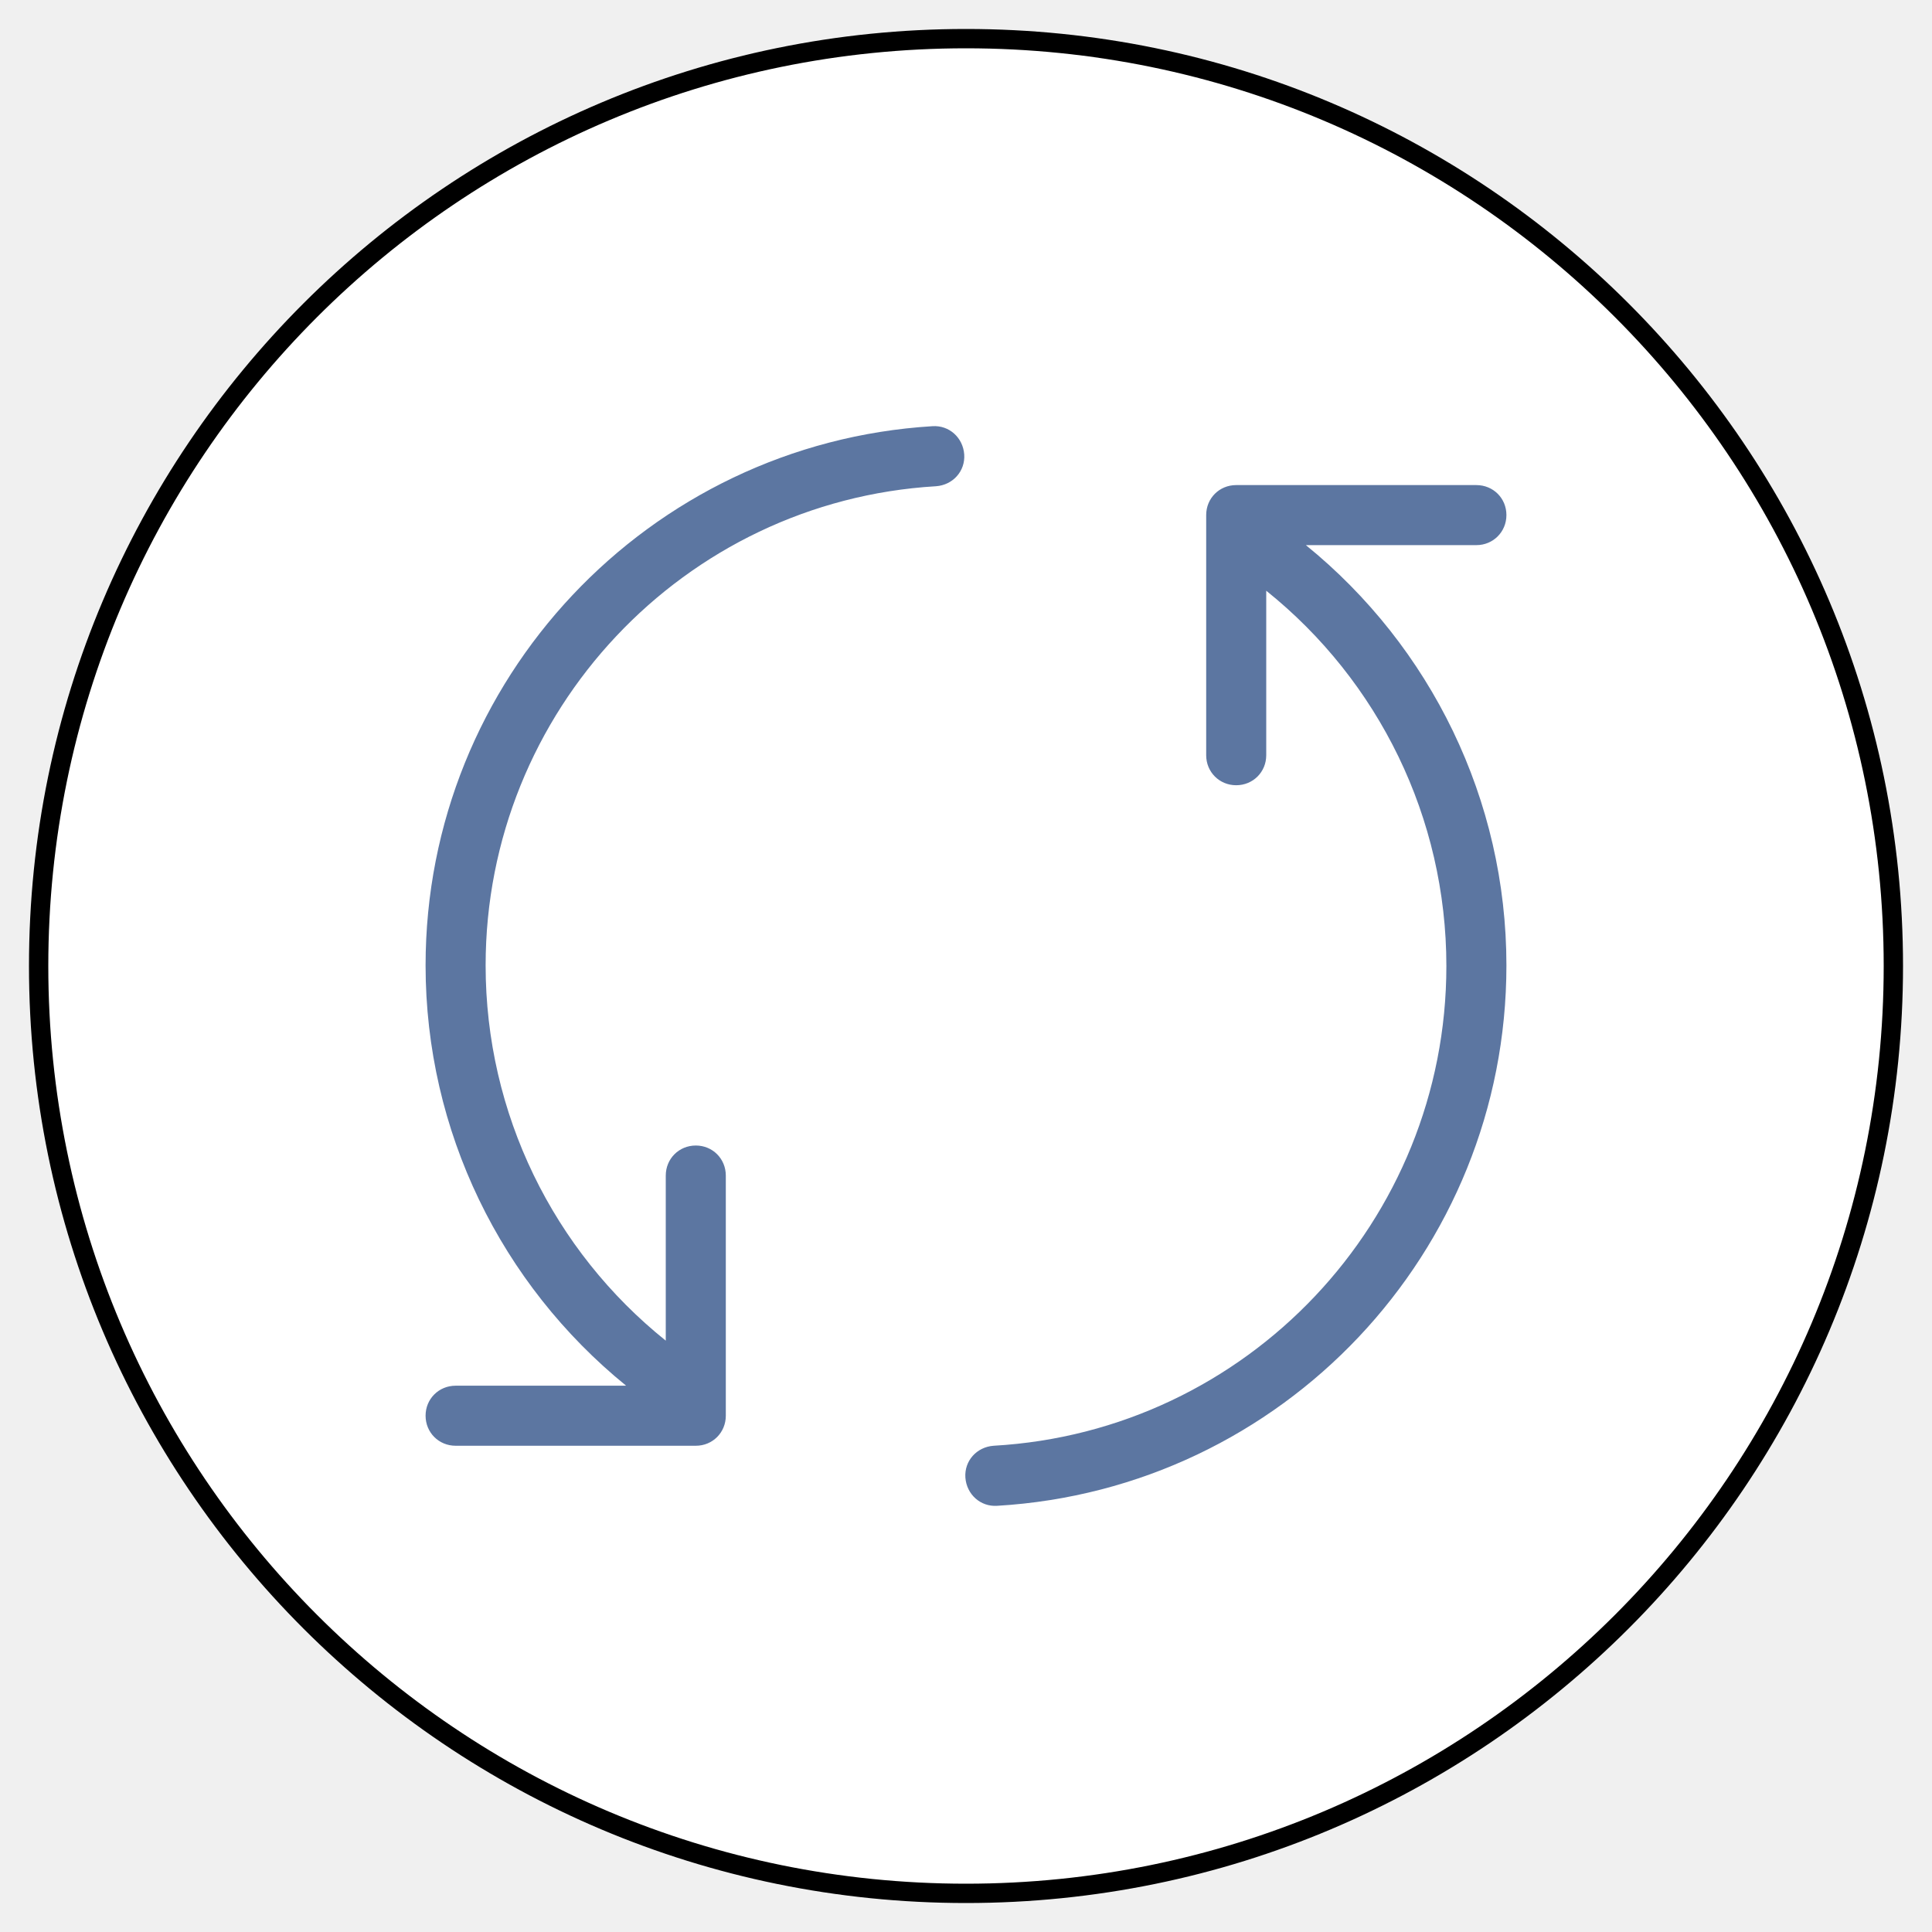
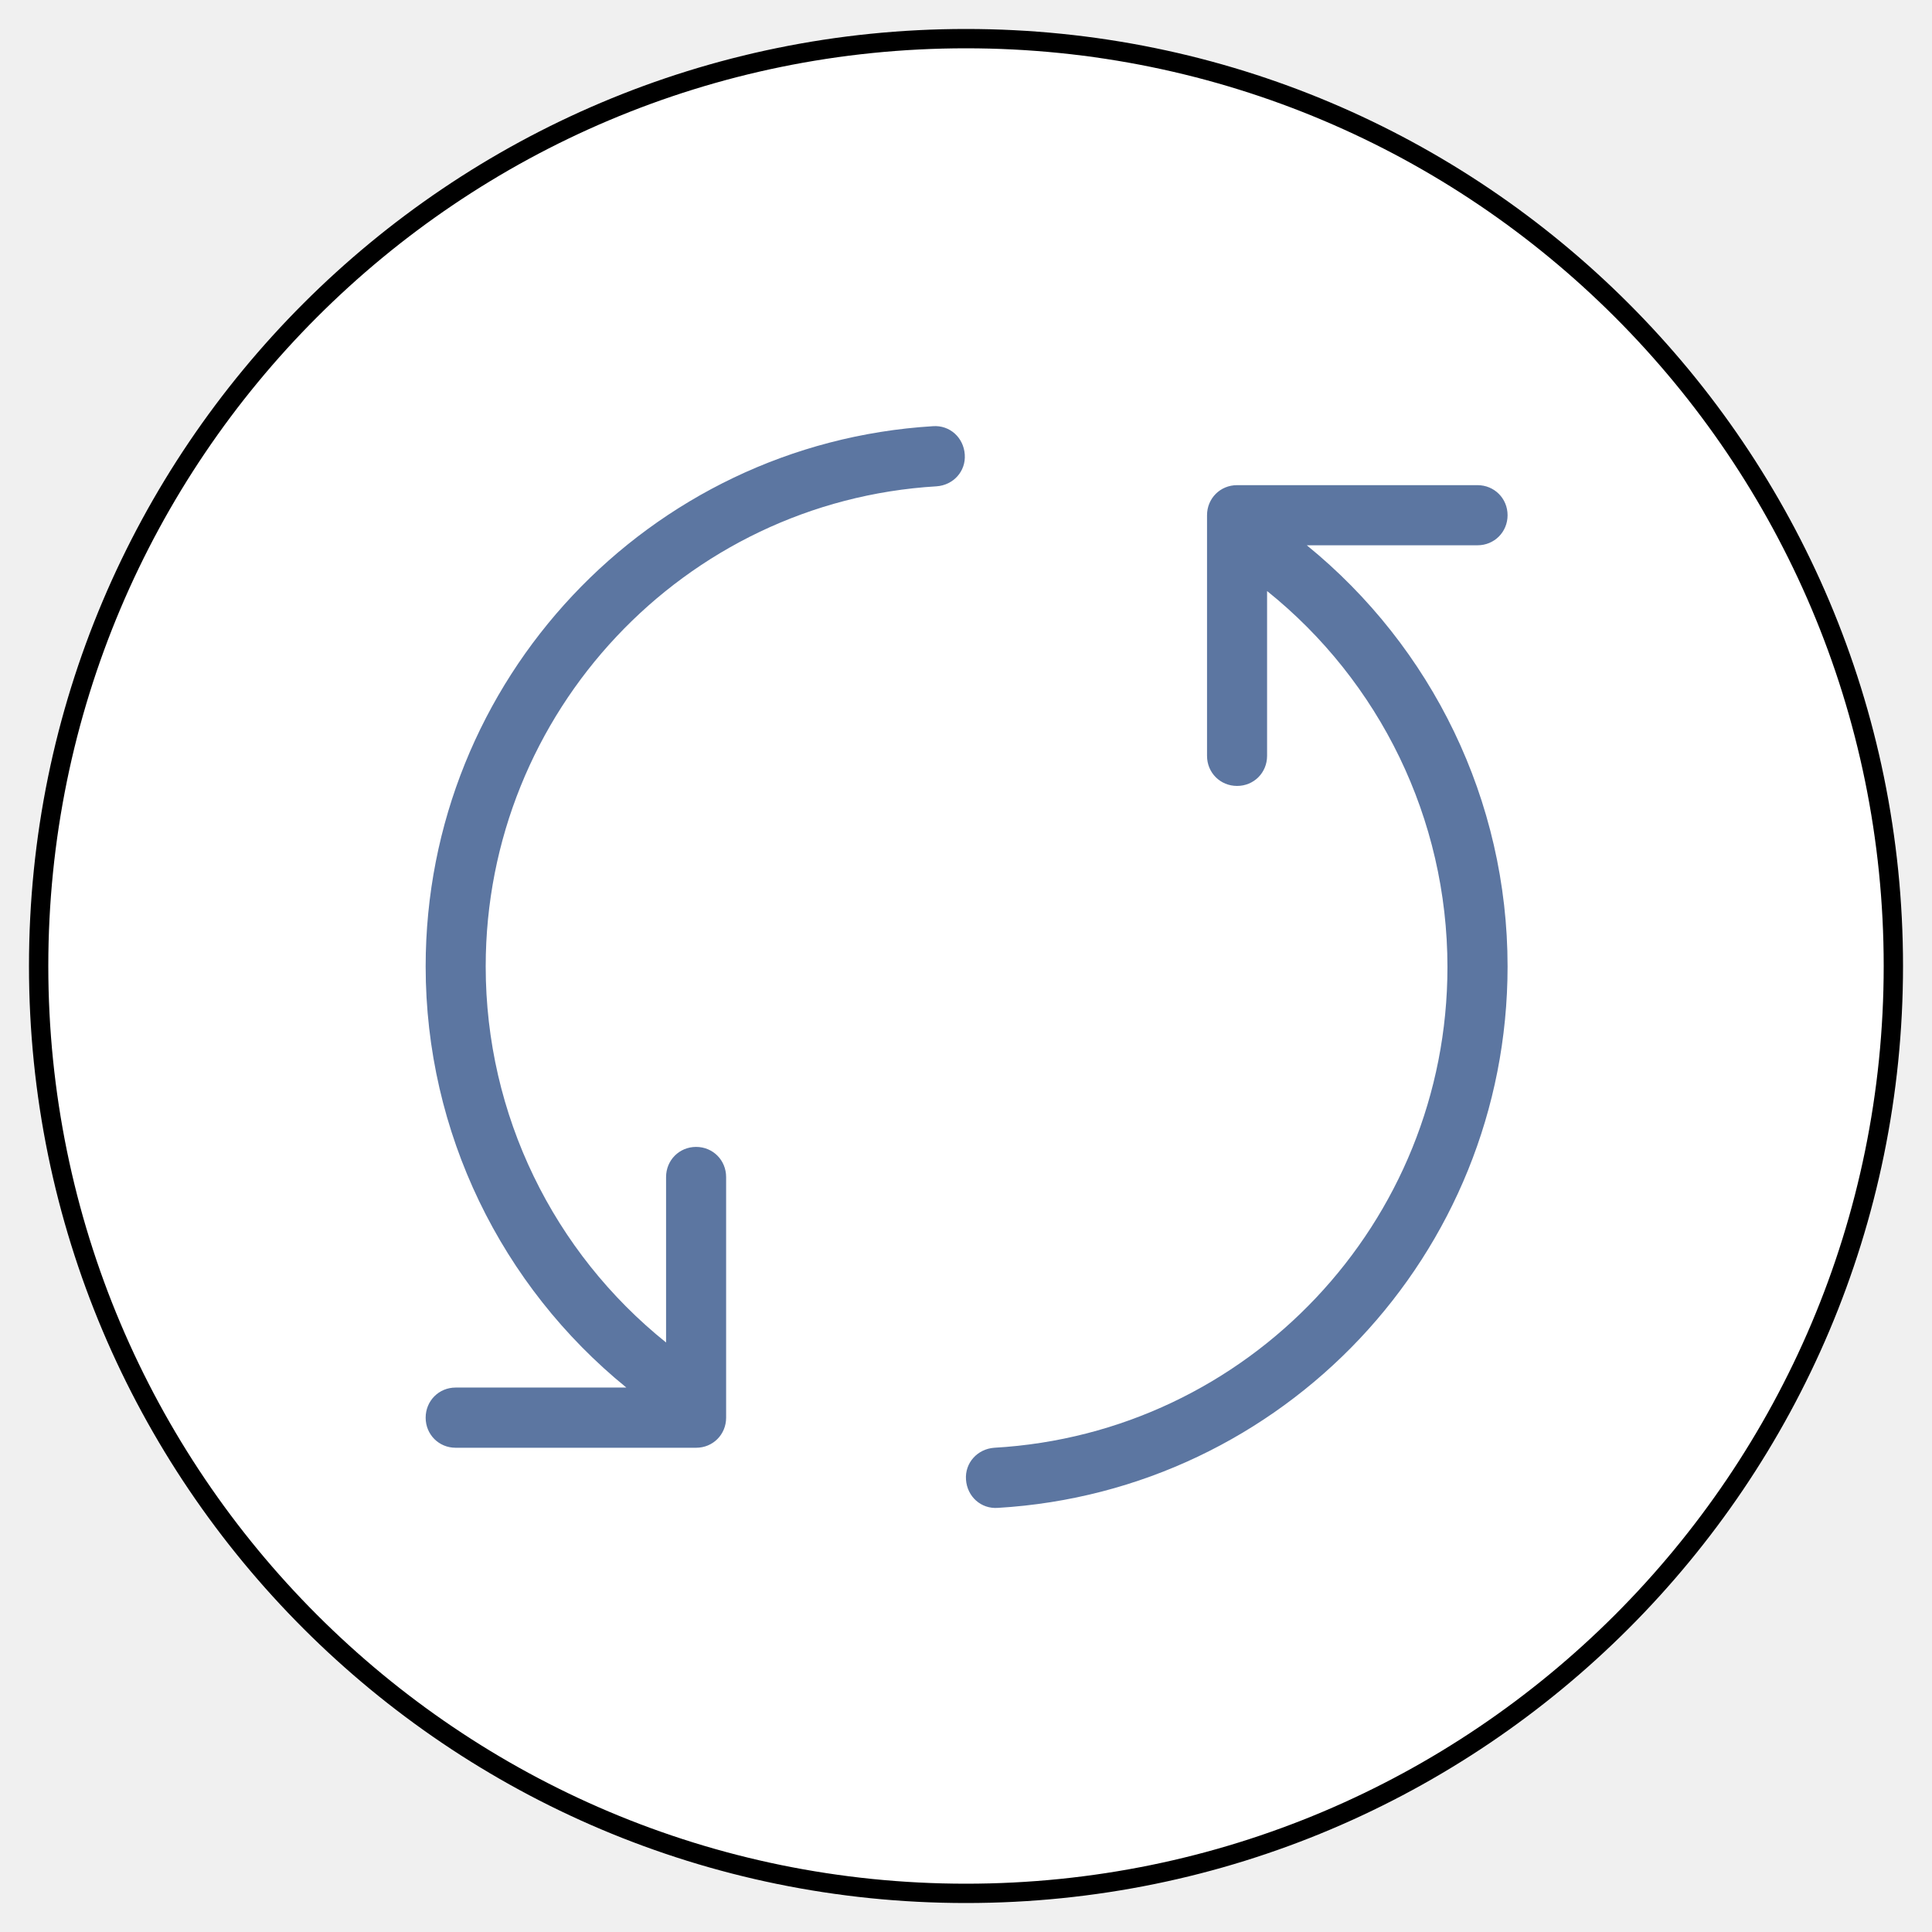
- <svg xmlns="http://www.w3.org/2000/svg" version="1.1" viewBox="-533.365 -3695.231 25 25" width="25" height="25">
+ <svg xmlns="http://www.w3.org/2000/svg" version="1.1" viewBox="-526.483 -3200.806 25 25" width="25" height="25">
  <defs />
-   <g id="SOURCES" stroke-dasharray="none" fill="none" stroke="none" fill-opacity="1" stroke-opacity="1">
-     <g id="SOURCES_Calque_2">
+   <g id="SOURCES" fill-opacity="1" stroke-opacity="1" stroke-dasharray="none" stroke="none" fill="none">
+     <g id="SOURCES_Light">
      <g id="Graphic_9184">
-         <circle cx="-520.865" cy="-3682.731" r="12" fill="white" />
-         <circle cx="-520.865" cy="-3682.731" r="12" stroke="black" stroke-linecap="round" stroke-linejoin="round" stroke-width=".25" />
+         <circle cx="-513.983" cy="-3188.306" r="12" fill="white" />
+         <circle cx="-513.983" cy="-3188.306" r="12" stroke="black" stroke-linecap="round" stroke-linejoin="round" stroke-width=".25" />
      </g>
      <g id="Group_9203">
        <g id="Graphic_9204">
-           <path d="M -524.75 -3677.883 C -526.203 -3679.048 -527.081 -3680.82 -527.081 -3682.739 C -527.081 -3686.025 -524.517 -3688.745 -521.254 -3688.939 C -521.036 -3688.954 -520.873 -3689.133 -520.888 -3689.351 C -520.904 -3689.568 -521.083 -3689.731 -521.3 -3689.716 C -524.975 -3689.491 -527.858 -3686.437 -527.858 -3682.739 C -527.858 -3680.594 -526.879 -3678.613 -525.263 -3677.3 L -527.469 -3677.3 C -527.687 -3677.3 -527.858 -3677.129 -527.858 -3676.912 C -527.858 -3676.694 -527.687 -3676.523 -527.469 -3676.523 L -524.361 -3676.523 C -524.144 -3676.523 -523.973 -3676.694 -523.973 -3676.912 L -523.973 -3680.019 C -523.973 -3680.237 -524.144 -3680.408 -524.361 -3680.408 C -524.579 -3680.408 -524.75 -3680.237 -524.75 -3680.019 Z M -516.98 -3687.587 C -515.527 -3686.422 -514.649 -3684.65 -514.649 -3682.731 C -514.649 -3679.429 -517.229 -3676.709 -520.508 -3676.523 C -520.725 -3676.507 -520.888 -3676.329 -520.873 -3676.111 C -520.857 -3675.894 -520.678 -3675.731 -520.461 -3675.746 C -516.77 -3675.964 -513.872 -3679.025 -513.872 -3682.739 C -513.872 -3684.883 -514.851 -3686.865 -516.467 -3688.177 L -514.261 -3688.177 C -514.043 -3688.177 -513.872 -3688.349 -513.872 -3688.566 C -513.872 -3688.784 -514.043 -3688.954 -514.261 -3688.954 L -517.369 -3688.954 C -517.586 -3688.954 -517.757 -3688.784 -517.757 -3688.566 L -517.757 -3685.458 C -517.757 -3685.241 -517.586 -3685.07 -517.369 -3685.07 C -517.151 -3685.07 -516.98 -3685.241 -516.98 -3685.458 L -516.98 -3687.595 Z" fill="#5c76a1" />
+           <path d="M -517.864 -3183.434 C -519.319 -3184.602 -520.198 -3186.377 -520.198 -3188.3 C -520.198 -3191.593 -517.631 -3194.318 -514.364 -3194.513 C -514.147 -3194.528 -513.983 -3194.707 -513.999 -3194.925 C -514.014 -3195.144 -514.193 -3195.307 -514.411 -3195.291 C -518.09 -3195.066 -520.975 -3192.006 -520.975 -3188.3 C -520.975 -3186.151 -519.995 -3184.166 -518.378 -3182.851 L -520.587 -3182.851 C -520.804 -3182.851 -520.975 -3182.679 -520.975 -3182.461 C -520.975 -3182.243 -520.804 -3182.072 -520.587 -3182.072 L -517.475 -3182.072 C -517.258 -3182.072 -517.087 -3182.243 -517.087 -3182.461 L -517.087 -3185.575 C -517.087 -3185.793 -517.258 -3185.965 -517.475 -3185.965 C -517.693 -3185.965 -517.864 -3185.793 -517.864 -3185.575 Z M -510.087 -3193.158 C -508.632 -3191.99 -507.753 -3190.215 -507.753 -3188.292 C -507.753 -3184.984 -510.335 -3182.259 -513.618 -3182.072 C -513.835 -3182.056 -513.999 -3181.877 -513.983 -3181.659 C -513.968 -3181.441 -513.789 -3181.278 -513.571 -3181.294 C -509.877 -3181.512 -506.975 -3184.579 -506.975 -3188.3 C -506.975 -3190.449 -507.955 -3192.434 -509.573 -3193.75 L -507.364 -3193.75 C -507.147 -3193.75 -506.975 -3193.921 -506.975 -3194.139 C -506.975 -3194.357 -507.147 -3194.528 -507.364 -3194.528 L -510.475 -3194.528 C -510.693 -3194.528 -510.864 -3194.357 -510.864 -3194.139 L -510.864 -3191.025 C -510.864 -3190.807 -510.693 -3190.636 -510.475 -3190.636 C -510.258 -3190.636 -510.087 -3190.807 -510.087 -3191.025 L -510.087 -3193.166 Z" fill="#5c76a1" />
        </g>
      </g>
    </g>
  </g>
</svg>
